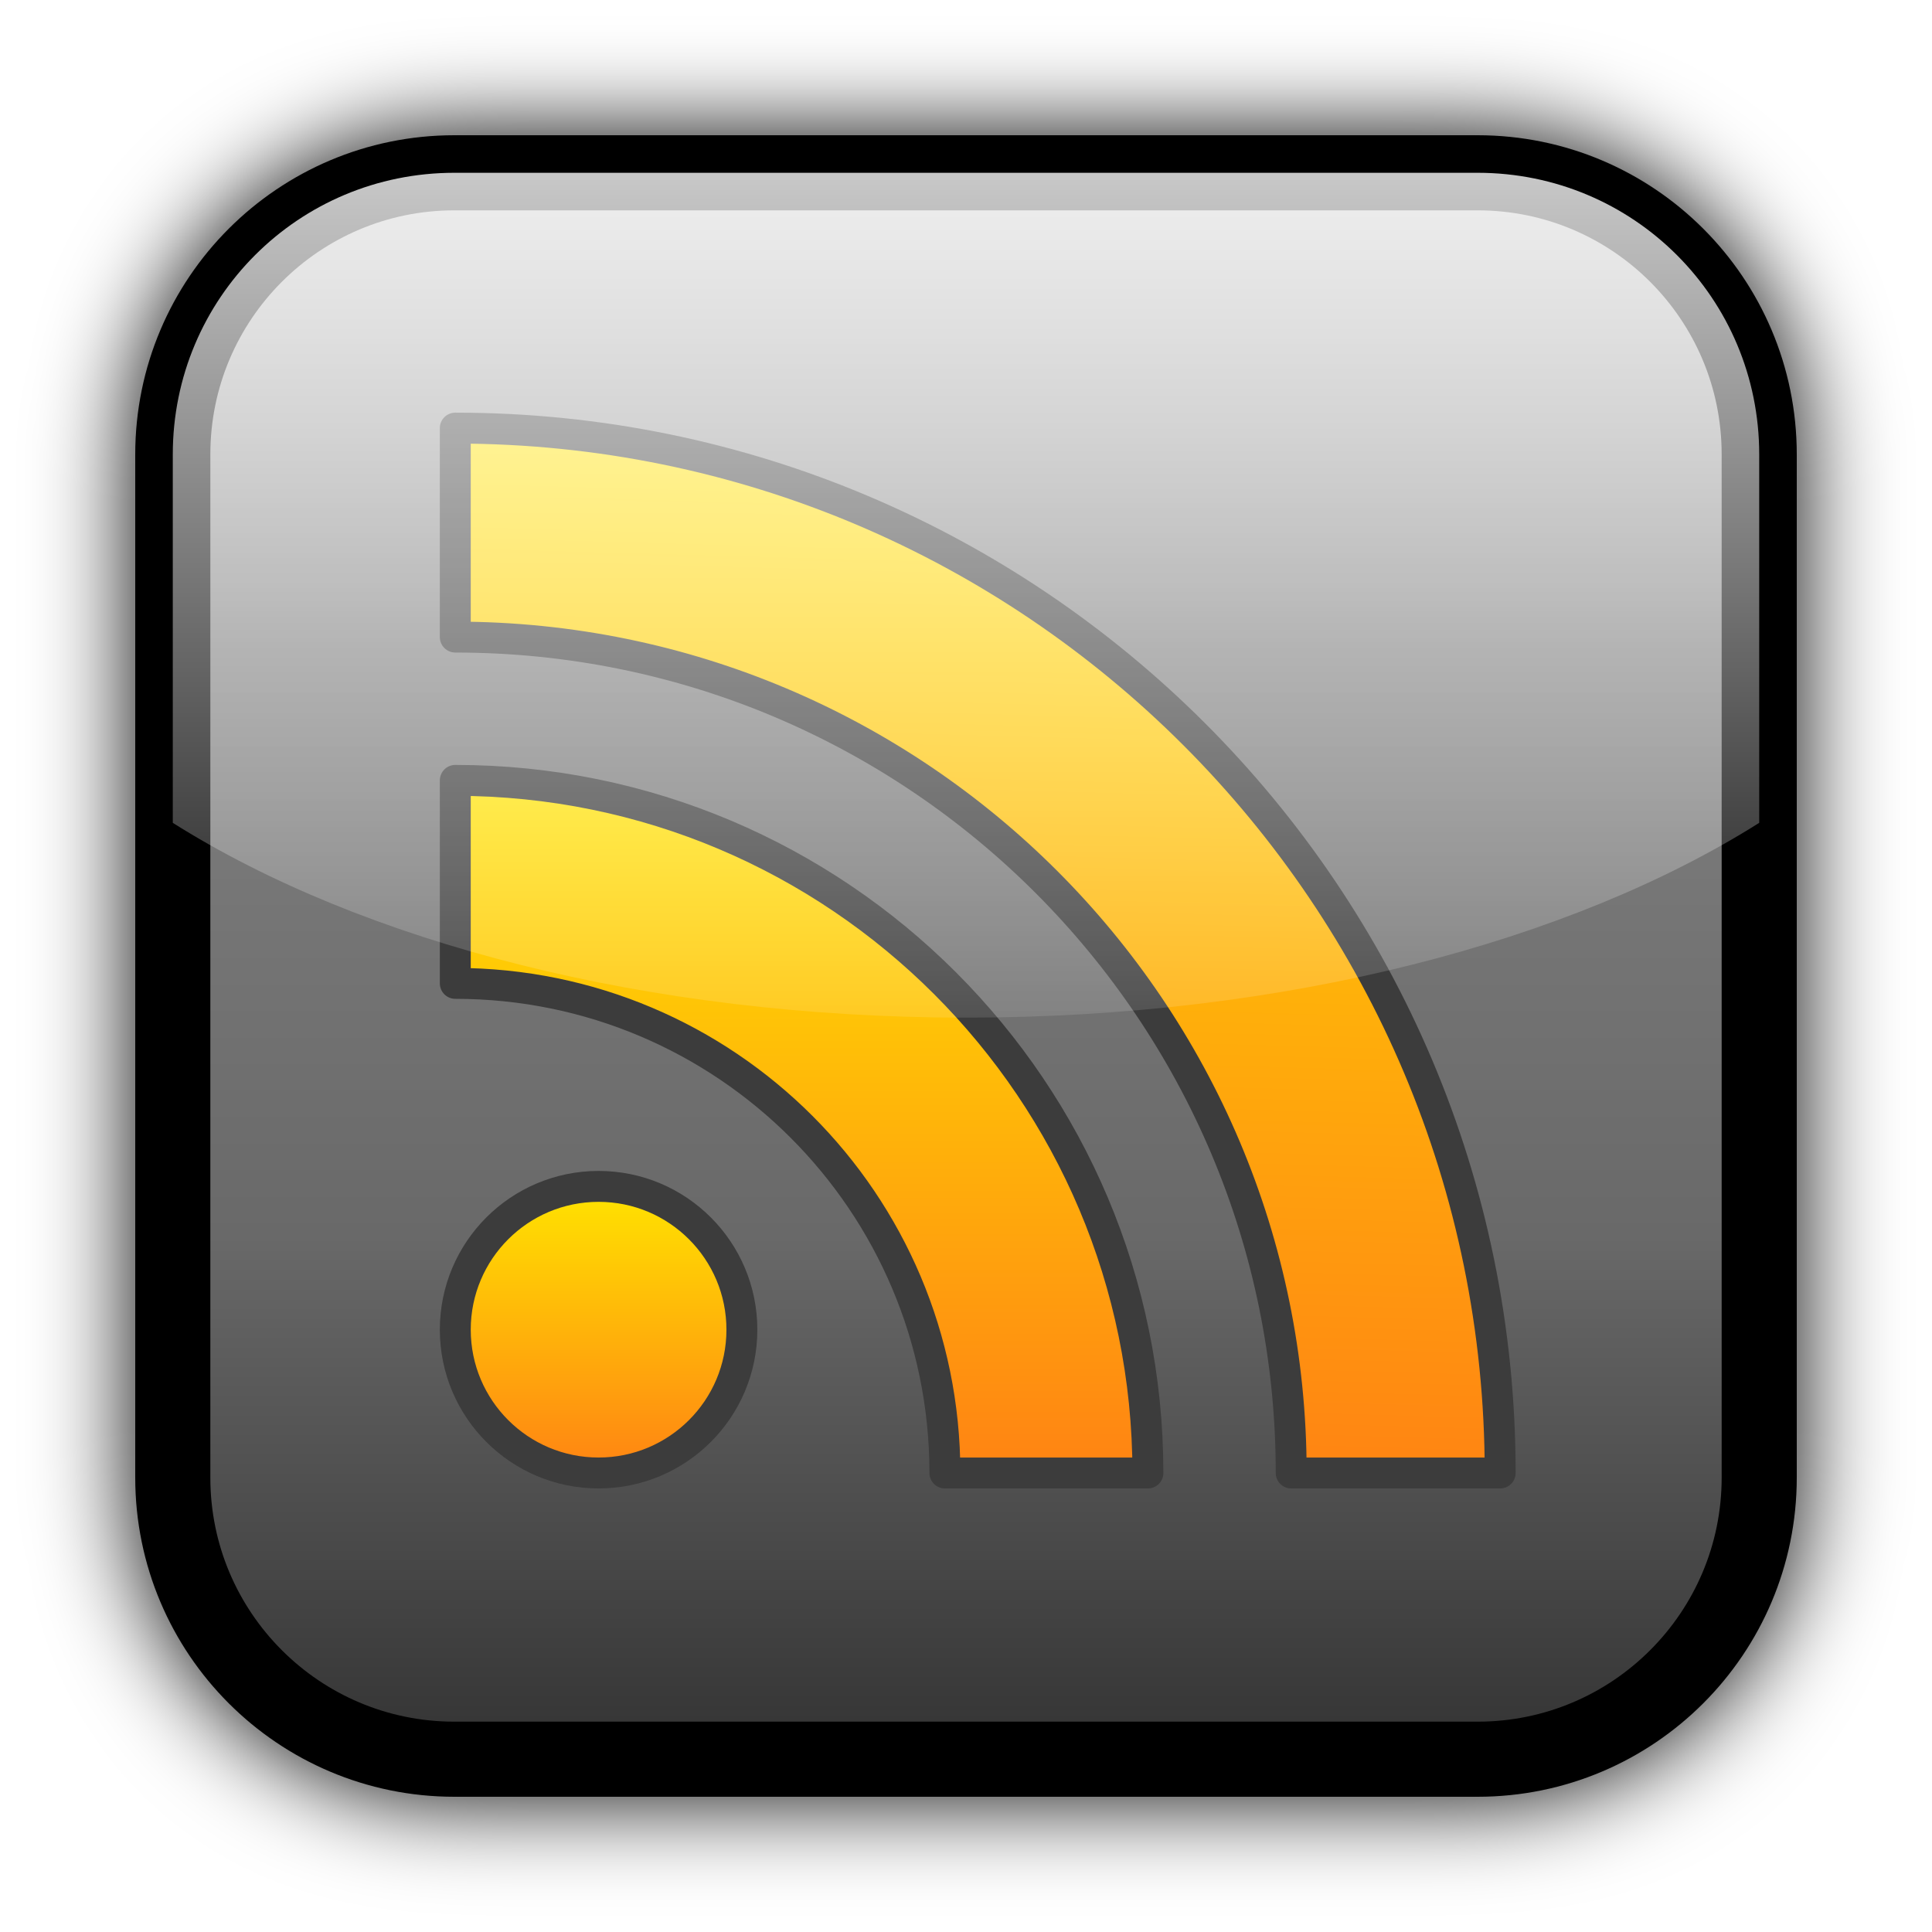
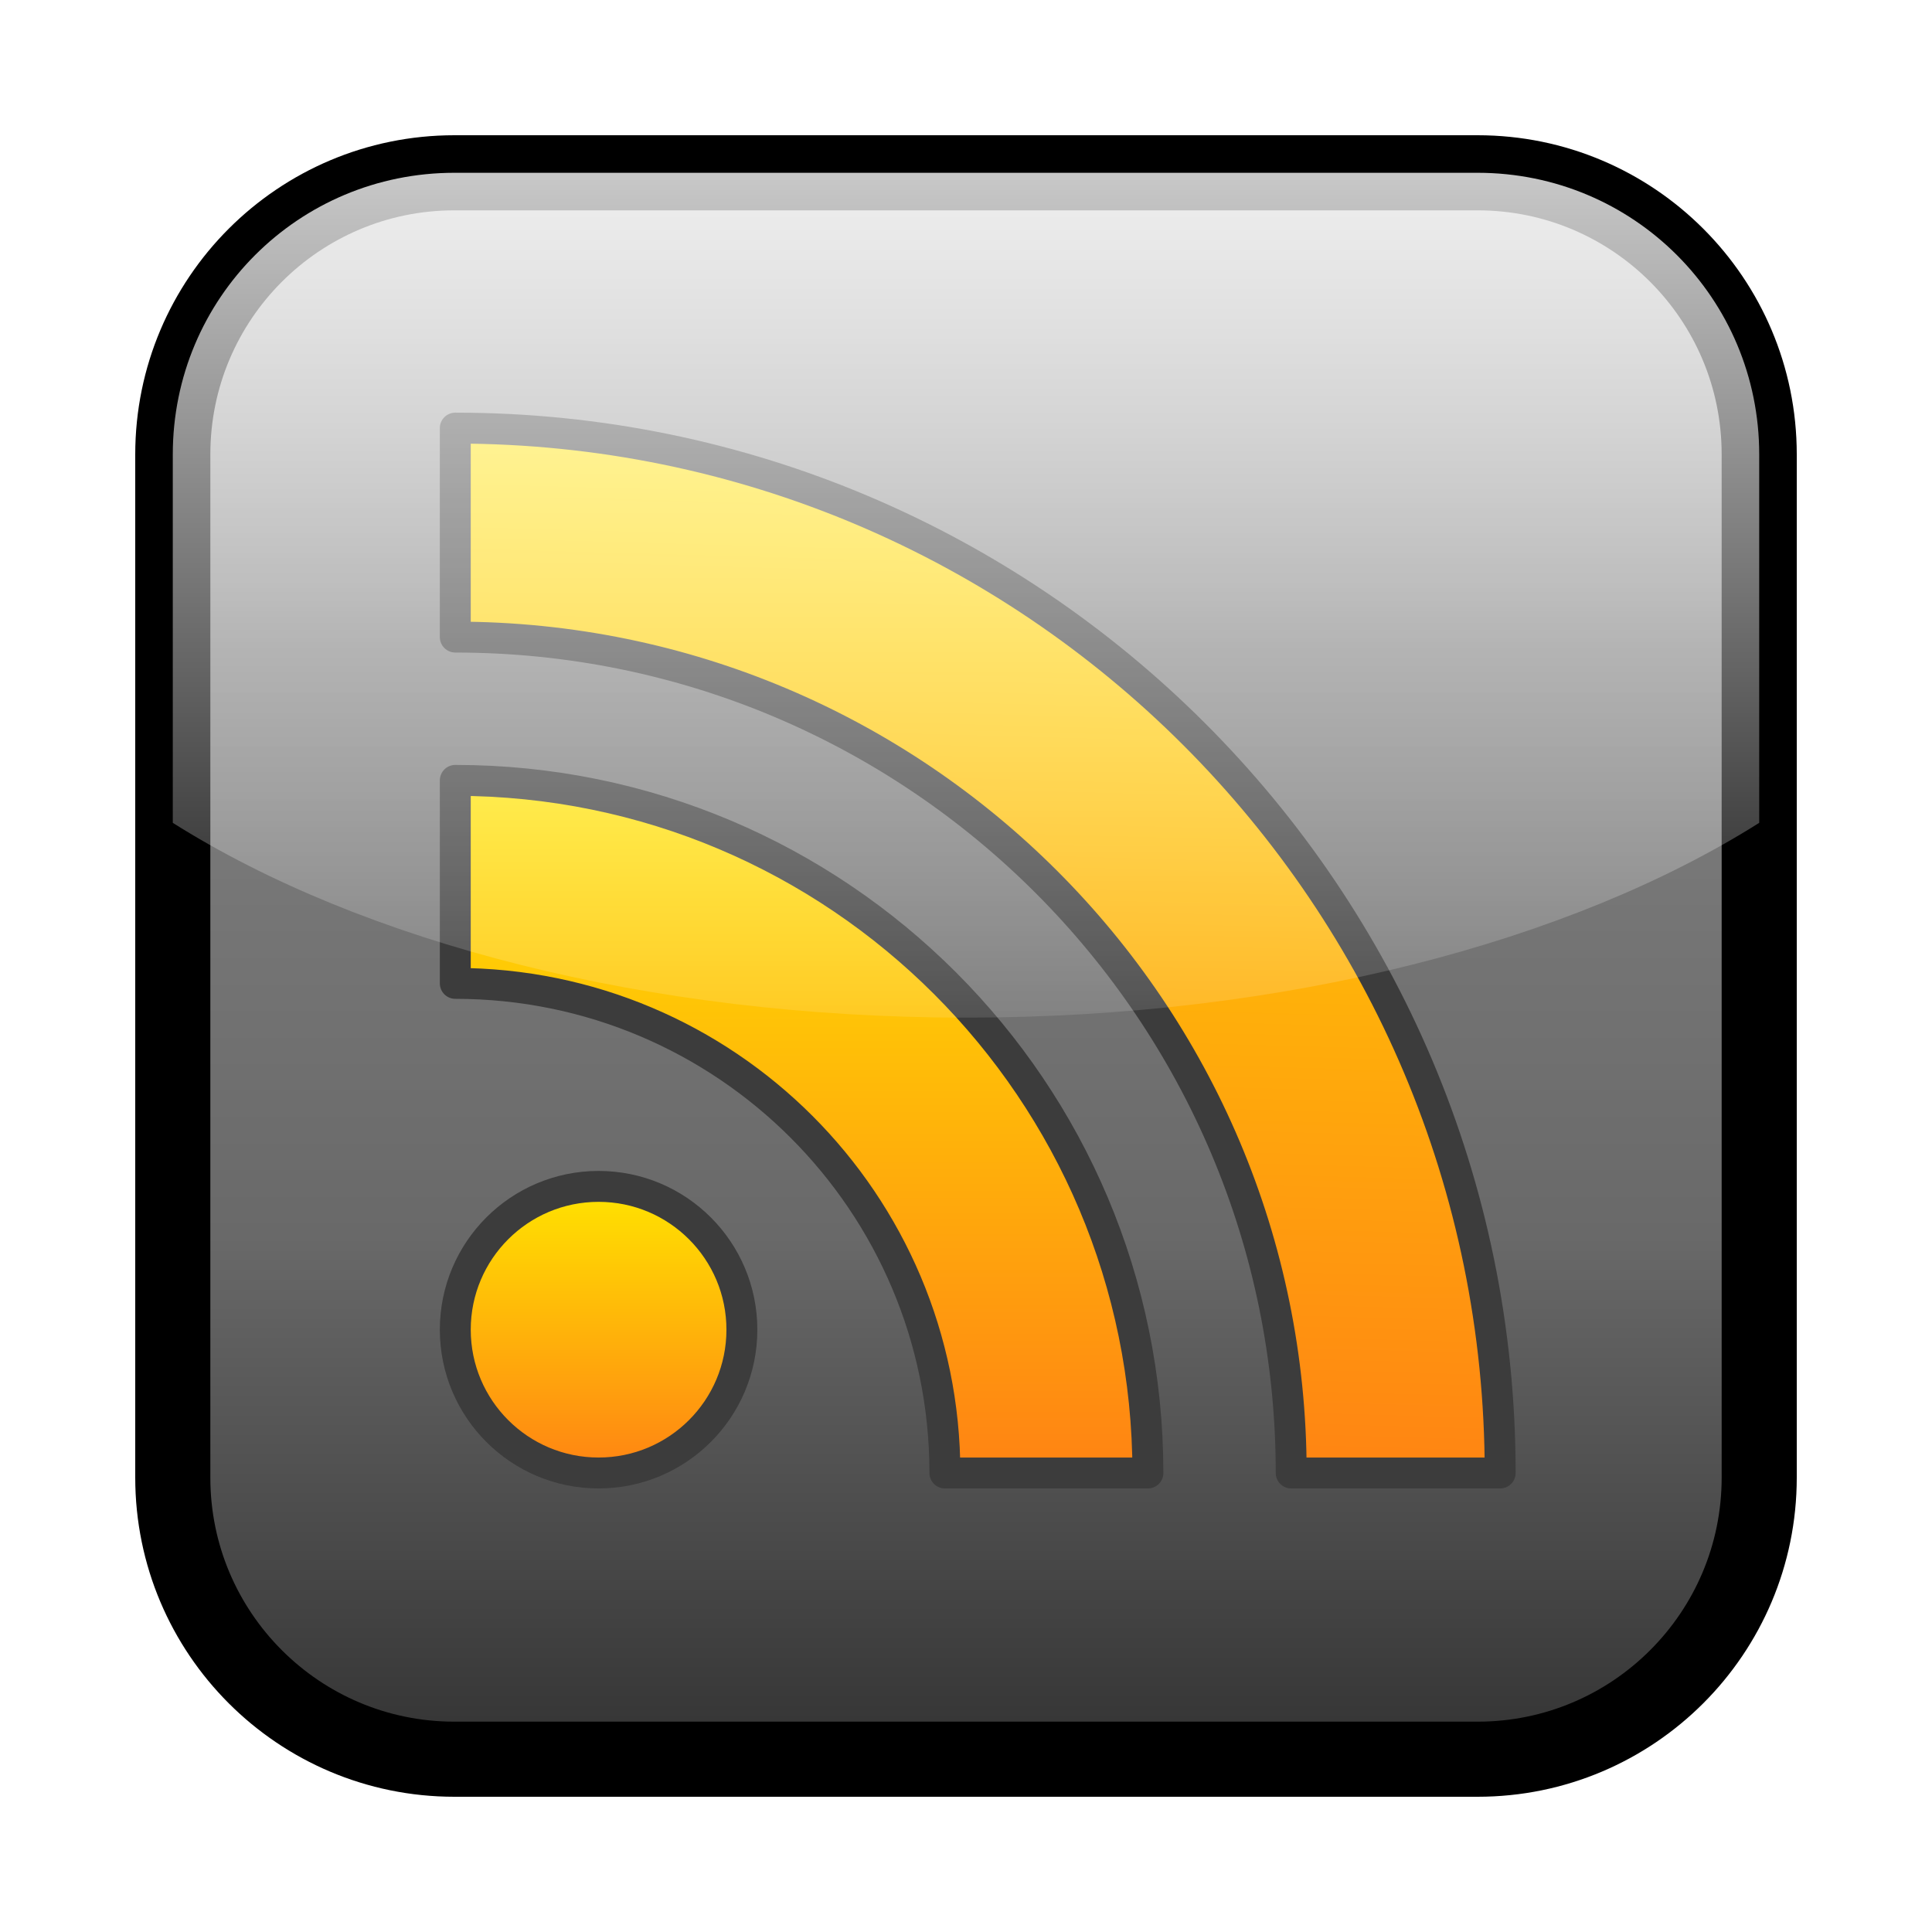
<svg xmlns="http://www.w3.org/2000/svg" xmlns:xlink="http://www.w3.org/1999/xlink" version="1.0" width="250" height="250" id="svg2">
  <defs id="defs4">
    <linearGradient id="linearGradient3304">
      <stop id="stop3306" style="stop-color:#ff8313;stop-opacity:1" offset="0" />
      <stop id="stop3308" style="stop-color:#ffe400;stop-opacity:1" offset="1" />
    </linearGradient>
    <linearGradient id="linearGradient3284">
      <stop id="stop3286" style="stop-color:#ffffff;stop-opacity:0.784" offset="0" />
      <stop id="stop3288" style="stop-color:#ffffff;stop-opacity:0.118" offset="1" />
    </linearGradient>
    <linearGradient id="linearGradient3170">
      <stop id="stop3172" style="stop-color:#323232;stop-opacity:1" offset="0" />
      <stop id="stop3216" style="stop-color:#696969;stop-opacity:1" offset="0.33" />
      <stop id="stop3218" style="stop-color:#7f7f7f;stop-opacity:1" offset="0.692" />
      <stop id="stop3212" style="stop-color:#b4b4b4;stop-opacity:1" offset="1" />
    </linearGradient>
-     <linearGradient x1="322" y1="215" x2="322" y2="43.264" id="linearGradient3176" xlink:href="#linearGradient3170" gradientUnits="userSpaceOnUse" />
-     <filter id="filter3270">
-       <feGaussianBlur stdDeviation="5.31" id="feGaussianBlur3272" />
-     </filter>
-     <linearGradient x1="325.5" y1="45" x2="325.5" y2="137.5" id="linearGradient3290" xlink:href="#linearGradient3284" gradientUnits="userSpaceOnUse" />
-     <linearGradient x1="143.75" y1="334.5" x2="143.75" y2="276" id="linearGradient3310" xlink:href="#linearGradient3304" gradientUnits="userSpaceOnUse" gradientTransform="translate(-51.5,-180.5)" />
-     <linearGradient x1="213.25" y1="334.5" x2="213.25" y2="276" id="linearGradient3312" xlink:href="#linearGradient3304" gradientUnits="userSpaceOnUse" gradientTransform="translate(-53.5,-180.5)" />
-     <linearGradient x1="325.5" y1="45" x2="325.5" y2="135" id="linearGradient3433" xlink:href="#linearGradient3284" gradientUnits="userSpaceOnUse" gradientTransform="translate(-200,-4)" />
-     <filter id="filter3483" x="-0.144" width="1.289" y="-0.144" height="1.289">
-       <feGaussianBlur stdDeviation="3.819" id="feGaussianBlur3485" />
-     </filter>
-     <filter id="filter3487" x="-0.144" width="1.289" y="-0.144" height="1.289">
-       <feGaussianBlur stdDeviation="3.819" id="feGaussianBlur3489" />
-     </filter>
-     <linearGradient x1="322" y1="215" x2="322" y2="43.264" id="linearGradient3501" xlink:href="#linearGradient3170" gradientUnits="userSpaceOnUse" gradientTransform="translate(-200,-4)" />
-     <linearGradient x1="322" y1="215" x2="322" y2="43.264" id="linearGradient2413" xlink:href="#linearGradient3170" gradientUnits="userSpaceOnUse" gradientTransform="translate(-200,-4)" />
-     <linearGradient x1="30.06" y1="30.06" x2="225.94" y2="225.94" id="RSSg" gradientUnits="userSpaceOnUse">
-       <stop id="stop3365" style="stop-color:#e3702d;stop-opacity:1" offset="0" />
-       <stop id="stop3367" style="stop-color:#ea7d31;stop-opacity:1" offset="0.107" />
-       <stop id="stop3369" style="stop-color:#f69537;stop-opacity:1" offset="0.35" />
-       <stop id="stop3371" style="stop-color:#fb9e3a;stop-opacity:1" offset="0.5" />
-       <stop id="stop3373" style="stop-color:#ea7c31;stop-opacity:1" offset="0.702" />
-       <stop id="stop3375" style="stop-color:#de642b;stop-opacity:1" offset="0.887" />
-       <stop id="stop3377" style="stop-color:#d95b29;stop-opacity:1" offset="1" />
-     </linearGradient>
    <linearGradient x1="325.5" y1="45" x2="325.5" y2="135" id="linearGradient3429" xlink:href="#linearGradient3284" gradientUnits="userSpaceOnUse" gradientTransform="matrix(1.214689,0,0,1.214689,-270.3814,-32.30227)" />
    <linearGradient x1="322" y1="215" x2="322" y2="43.264" id="linearGradient3432" xlink:href="#linearGradient3170" gradientUnits="userSpaceOnUse" gradientTransform="matrix(1.214689,0,0,1.214689,-270.3814,-32.30227)" />
    <linearGradient x1="68" y1="213" x2="68" y2="165" id="linearGradient3447" xlink:href="#linearGradient3304" gradientUnits="userSpaceOnUse" />
    <linearGradient x1="95.064" y1="194.677" x2="95.064" y2="102.305" id="linearGradient3449" xlink:href="#linearGradient3304" gradientUnits="userSpaceOnUse" gradientTransform="matrix(0.9702524,0,0,0.9702524,3.763616,1.718452)" />
    <linearGradient x1="122.631" y1="194.677" x2="126.518" y2="55.323" id="linearGradient3451" xlink:href="#linearGradient3304" gradientUnits="userSpaceOnUse" gradientTransform="matrix(0.9702524,0,0,0.9702524,3.763616,1.718452)" />
  </defs>
-   <rect width="169" height="169" rx="30" ry="30" x="41" y="41" transform="matrix(1.214689,0,0,1.214689,-27.4435,-27.44351)" id="rect3240" style="fill:#000000;fill-opacity:1;stroke:#000000;stroke-width:8;stroke-linejoin:round;stroke-miterlimit:4;stroke-dasharray:none;stroke-opacity:1;filter:url(#filter3270)" />
  <rect width="205.282" height="205.282" rx="36.441" ry="36.441" x="22.359" y="22.359" id="rect3168" style="fill:url(#linearGradient3432);fill-opacity:1;stroke:#000000;stroke-width:9.718;stroke-linejoin:round;stroke-miterlimit:4;stroke-dasharray:none;stroke-opacity:1" />
  <circle cx="68" cy="189" r="24" transform="matrix(0.7726176,0,0,0.7726176,24.91902,26.03651)" id="circle3385" style="opacity:1;fill:url(#linearGradient3447);fill-opacity:1;stroke:#3c3c3c;stroke-width:5.177;stroke-linecap:round;stroke-linejoin:round;stroke-miterlimit:4;stroke-dasharray:none;stroke-opacity:1" />
  <path d="M 148.538,190.604 L 122.269,190.604 C 122.269,155.614 93.904,127.249 58.914,127.249 L 58.914,100.98 C 108.412,100.98 148.538,141.106 148.538,190.604 z" id="path3387" style="opacity:1;fill:url(#linearGradient3449);fill-opacity:1;stroke:#3c3c3c;stroke-width:4;stroke-linecap:round;stroke-linejoin:round;stroke-miterlimit:4;stroke-dasharray:none;stroke-opacity:1" />
  <path d="M 167.081,190.604 C 167.081,130.865 118.653,82.438 58.914,82.438 L 58.914,55.396 C 133.588,55.396 194.122,115.931 194.122,190.604 L 167.081,190.604 z" id="path3389" style="opacity:1;fill:url(#linearGradient3451);fill-opacity:1;stroke:#3c3c3c;stroke-width:4;stroke-linecap:round;stroke-linejoin:round;stroke-miterlimit:4;stroke-dasharray:none;stroke-opacity:1" />
  <path d="M 58.799,22.359 C 38.611,22.359 22.359,38.611 22.359,58.799 L 22.359,106.476 C 46.761,121.866 83.701,131.681 125,131.681 C 166.299,131.681 203.239,121.866 227.641,106.476 L 227.641,58.799 C 227.641,38.611 211.389,22.359 191.201,22.359 L 58.799,22.359 z" id="rect3404" style="fill:url(#linearGradient3429);fill-opacity:1;stroke:none;stroke-width:8;stroke-linejoin:round;stroke-miterlimit:4;stroke-dasharray:none;stroke-opacity:1" />
</svg>
